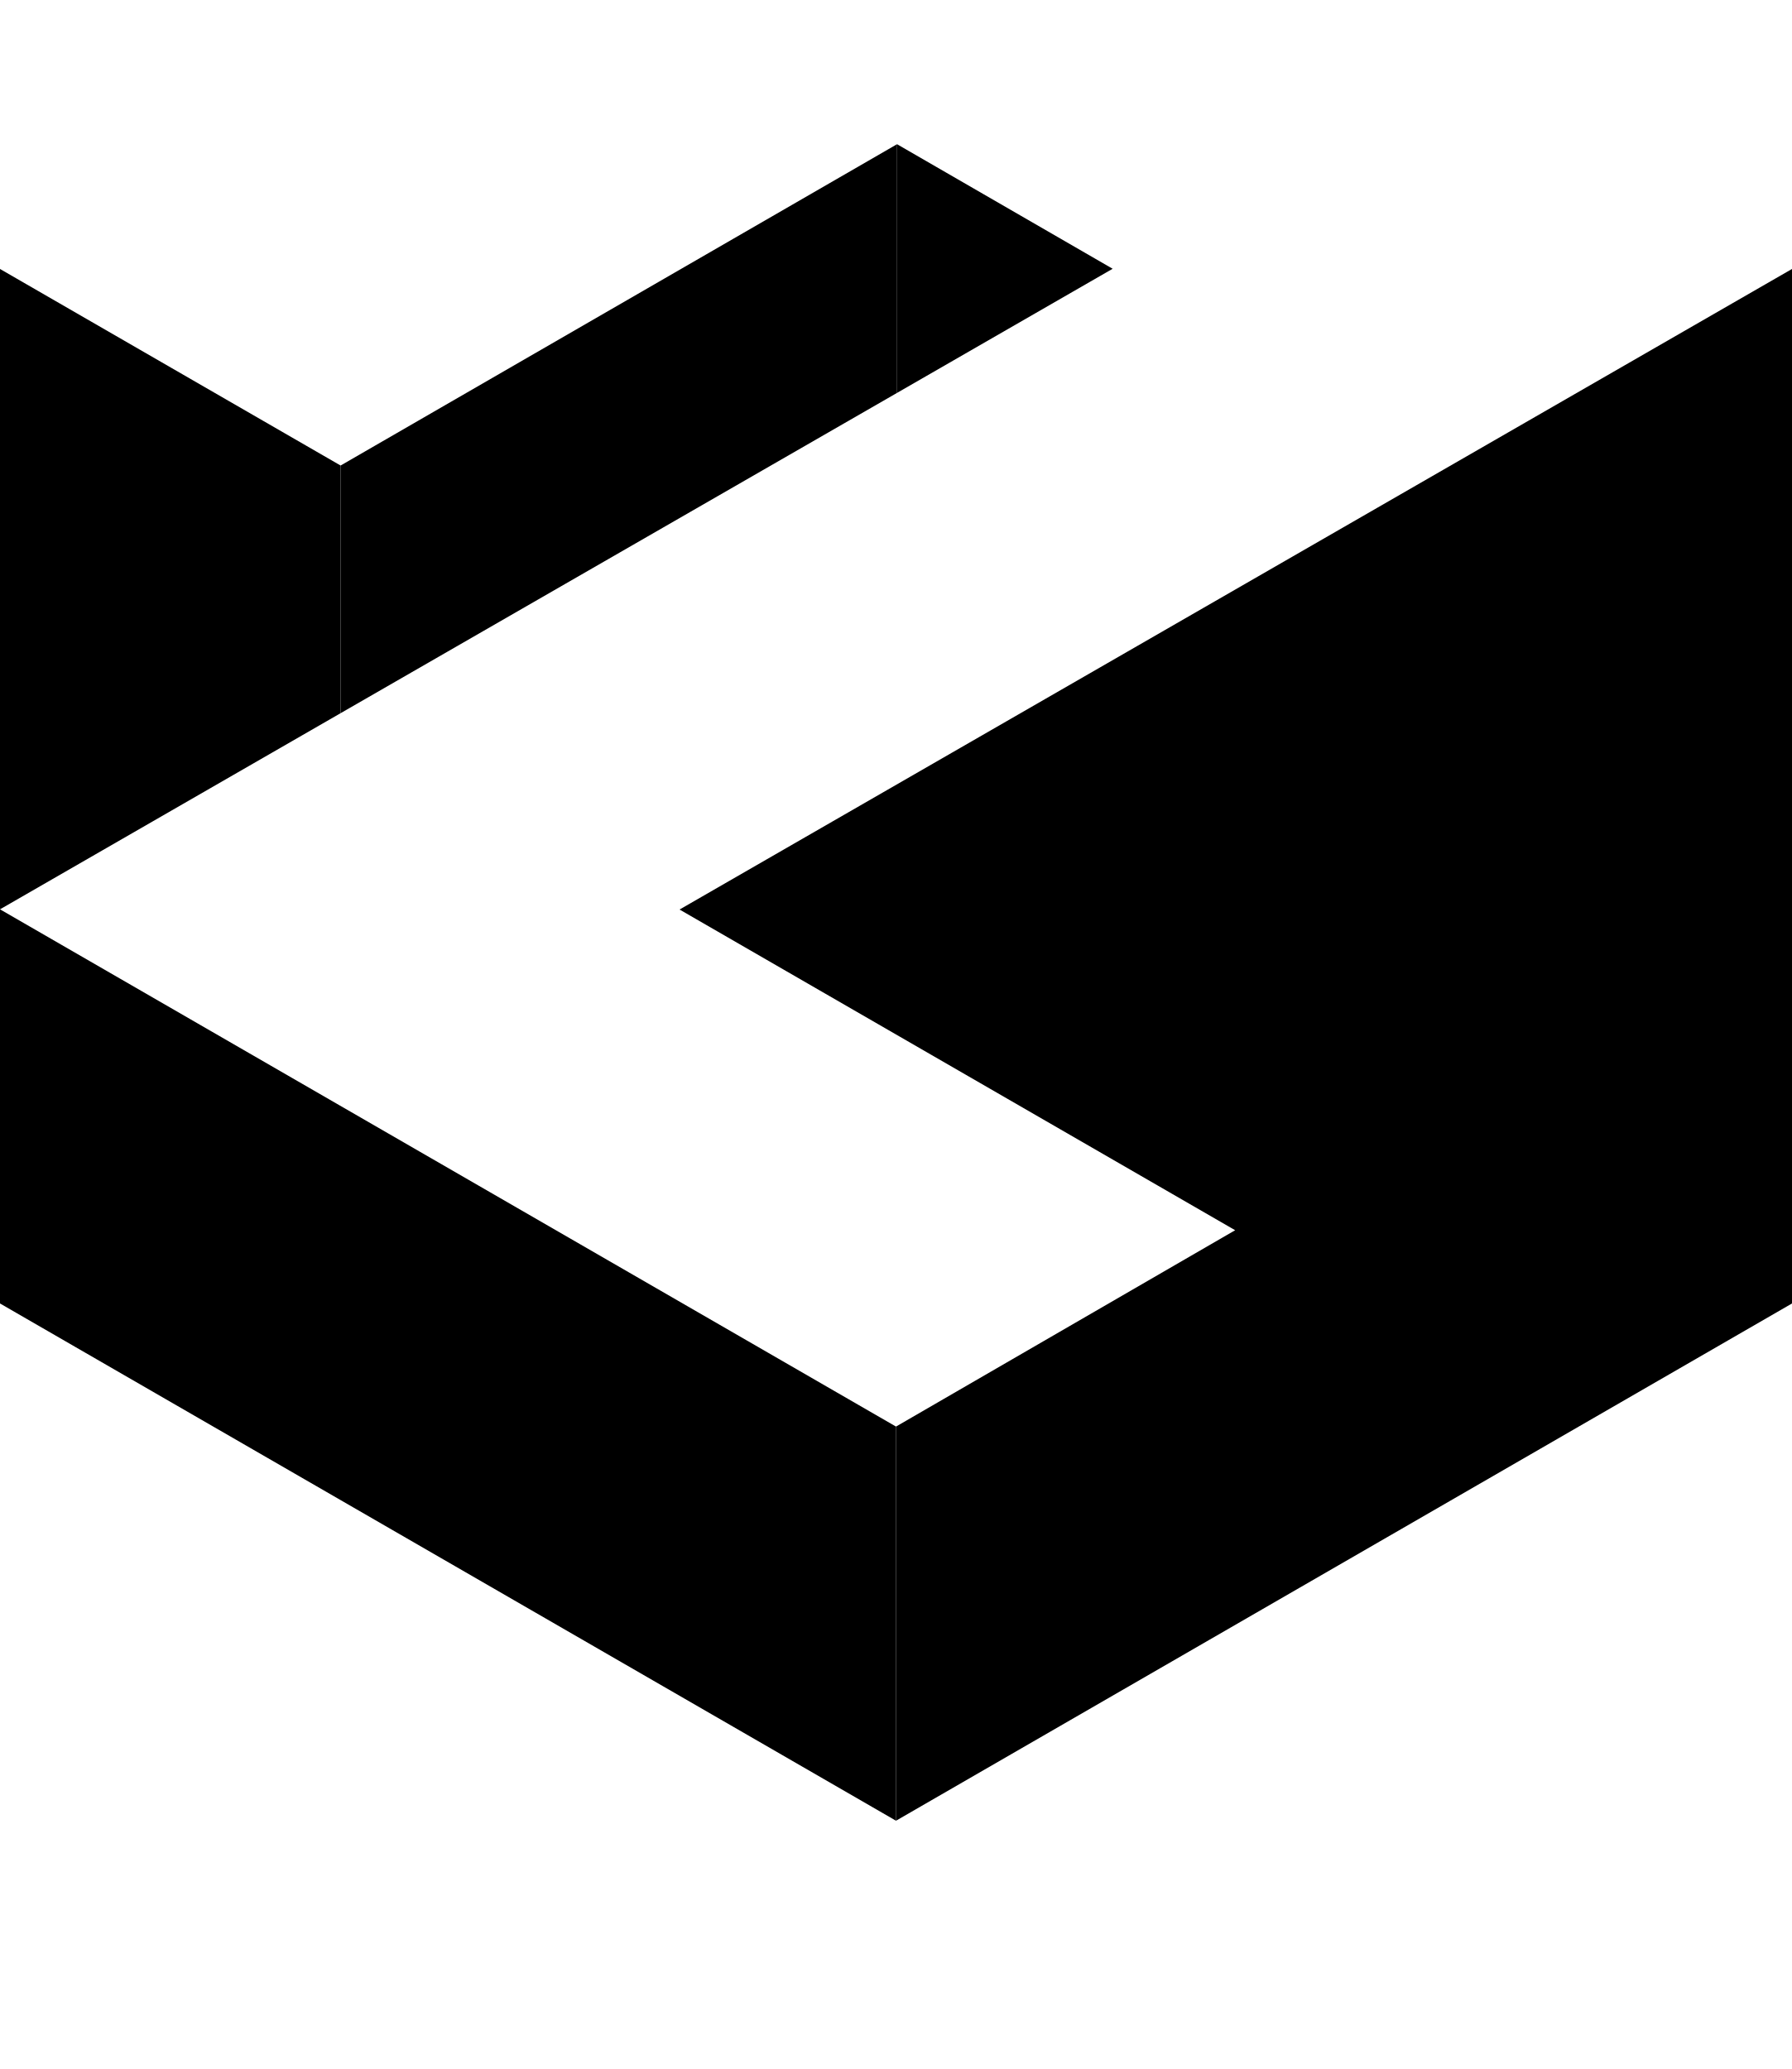
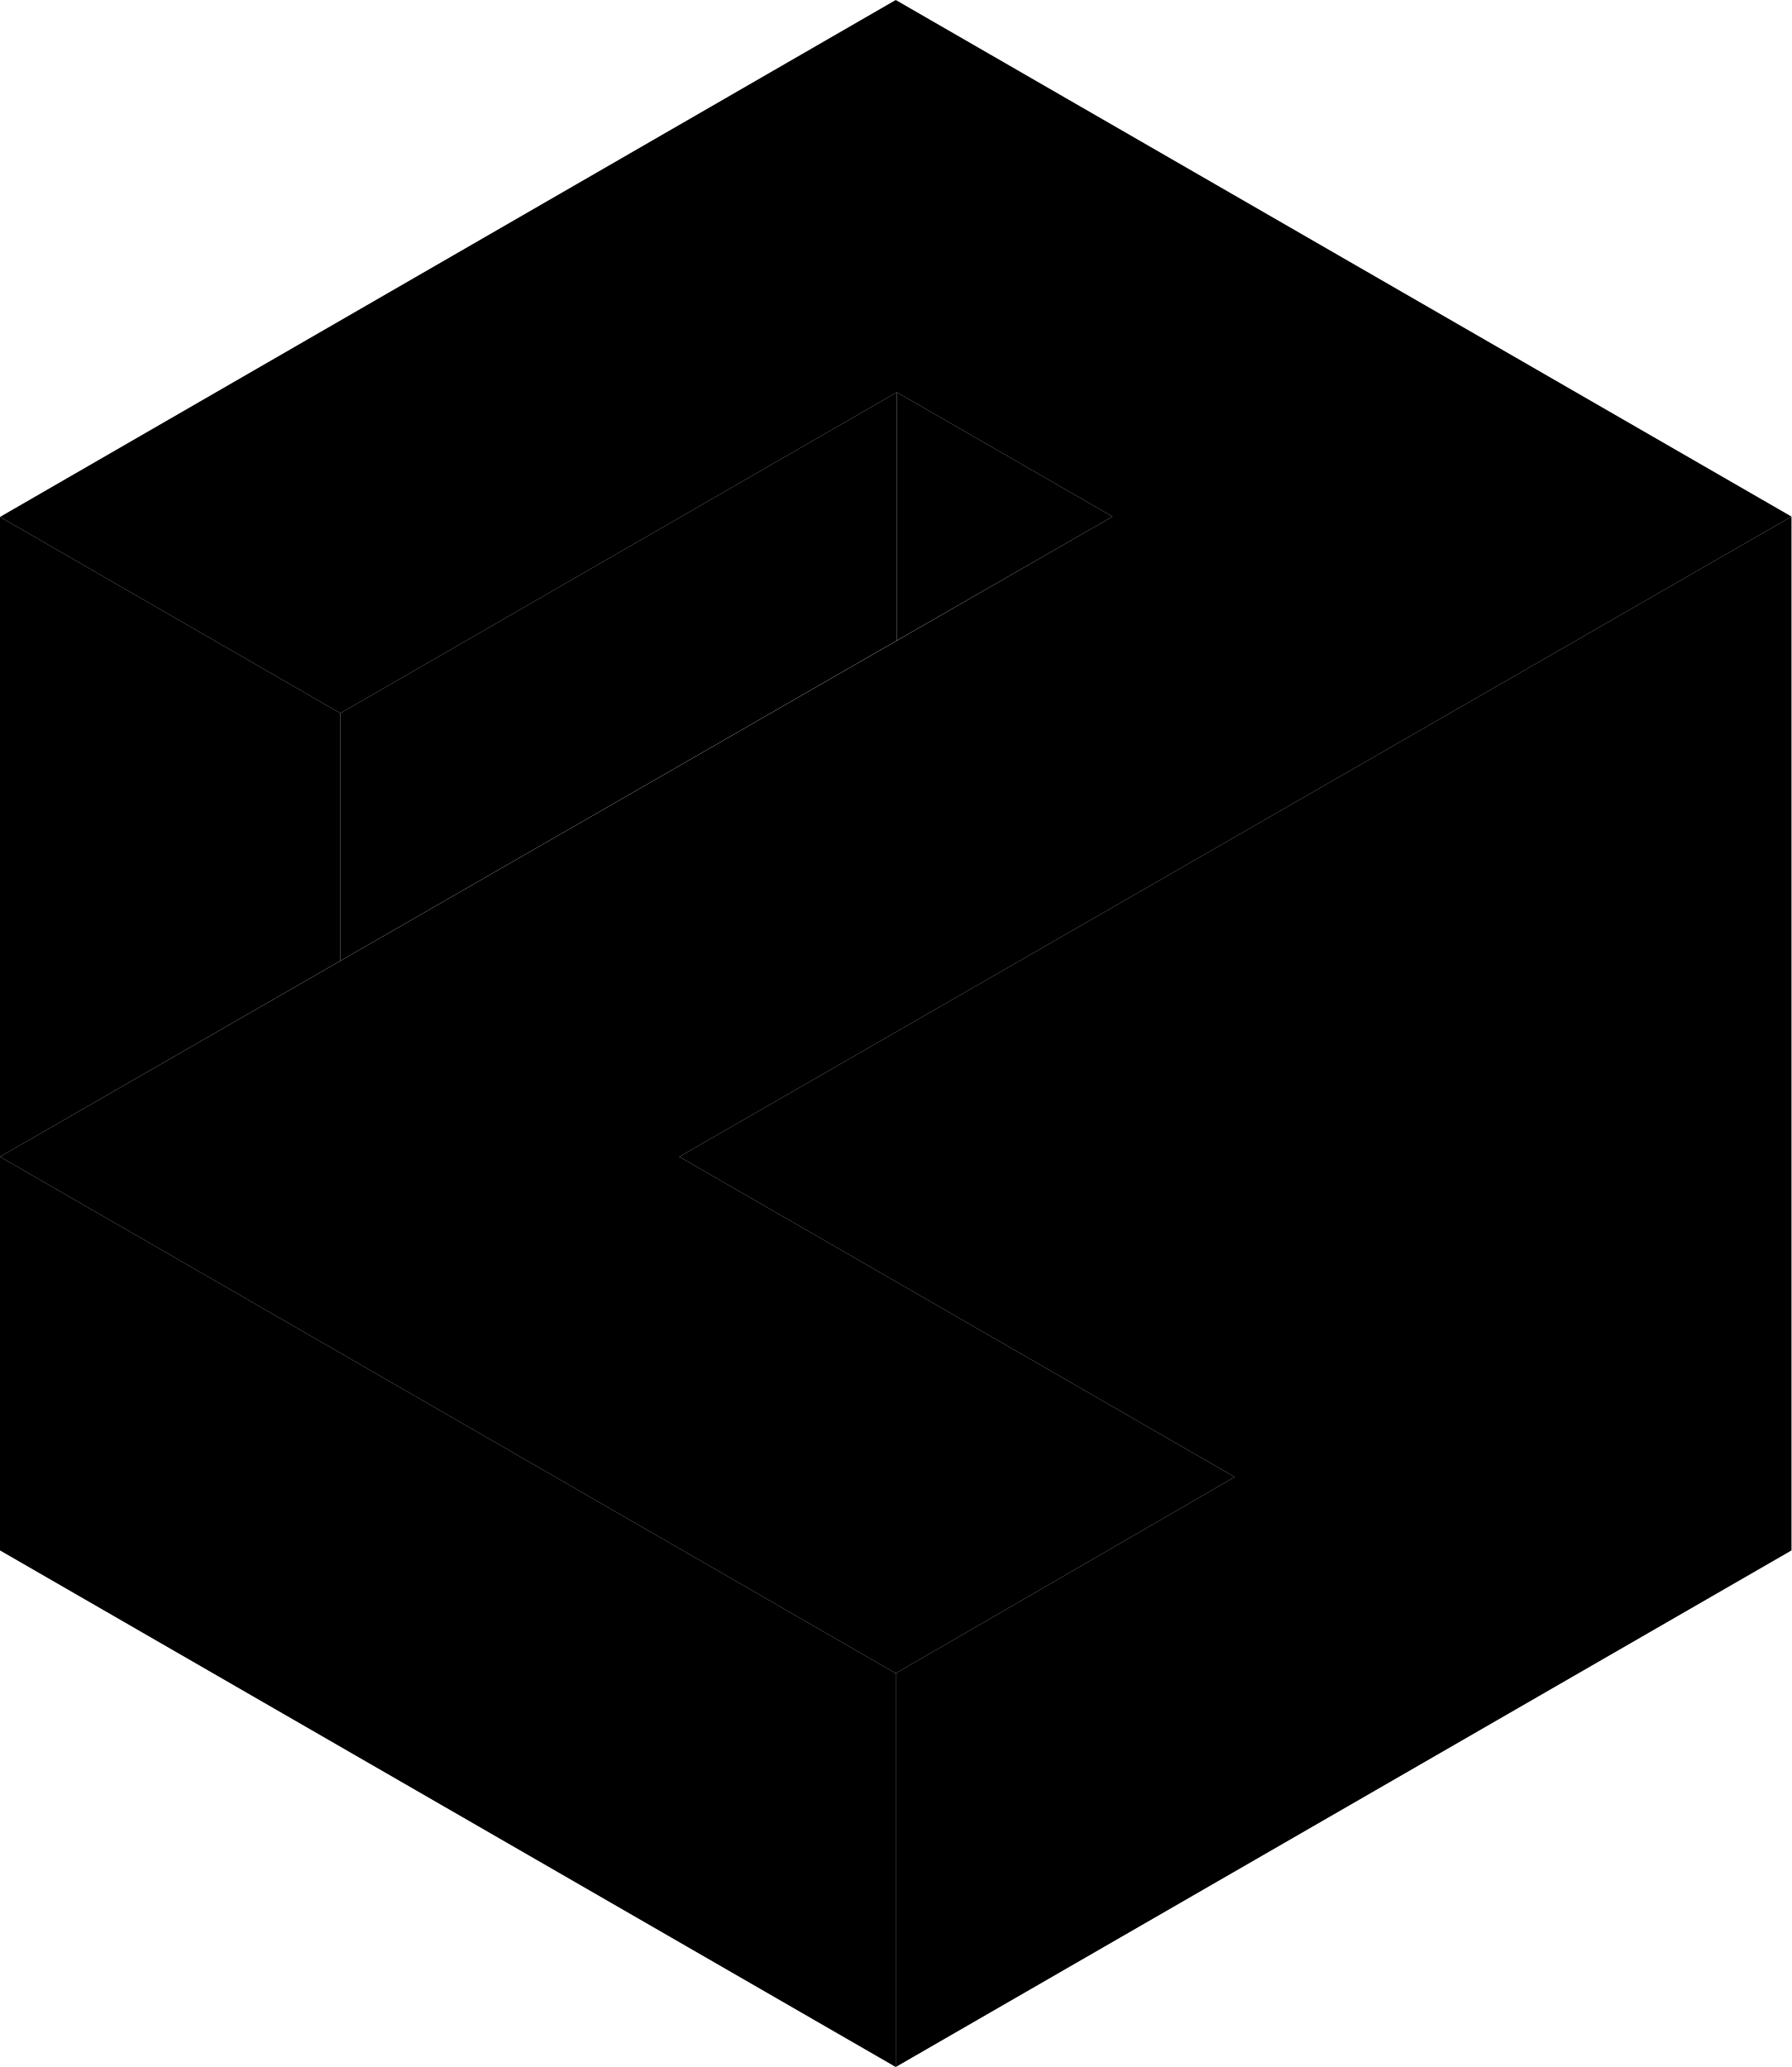
- <svg xmlns="http://www.w3.org/2000/svg" version="1.1" x="0" y="0" viewBox="0 120 866 1000" xml:space="preserve">
-   <path fill="none" d="M0 559.5l537.7-309.6-104.2-60.2L164.6 345 0 250 433 0l433 250-537.6 309.6 268.5 155L433 809.5z" />
-   <g class="fill-current text-{{ swatch.primary -}}">
-     <path d="M433 809.5l163.9-94.9-268.5-155L866 250v500l-433 250z" />
-     <path d="M164.6 345v119.7l268.9-154.8V189.7z" />
+ <svg xmlns="http://www.w3.org/2000/svg" version="1.1" x="0px" y="0px" viewBox="0 0 500 577" xml:space="preserve" class="w-10 h-10 lg:w-16 lg:h-16">
+   <polygon points="0,322.9 310.5,144.2 250.3,109.5 95,199.1 0,144.3 250,0 500,144.2 189.6,322.9 344.6,412.3 250,467.1 " class="opacity-0" />
+   <g class="fill-current text-blue-600">
+     <polygon points="250,467.1 344.6,412.3 189.6,322.9 500,144.2 500,432.8 250,577  " />
+     <polygon points="95,199.1 95,268.2 250.3,178.8 250.3,109.5  " />
  </g>
-   <g class="fill-current text-{{ swatch.secondary -}}">
-     <path d="M433.5 189.7v120.2l104.2-60z" />
-     <path d="M0 559.5l433 250V1000L0 750z" />
-     <path d="M0 250l164.6 95v119.7L0 559.5z" />
+   <g class="fill-current text-pink-600">
+     <polygon points="250.3,109.5 250.3,178.8 310.5,144.2" />
+     <polygon points="0,322.9 250,467.1 250,577 0,432.8" />
+     <polygon points="0,144.3 95,199.1 95,268.2 0,322.9" />
  </g>
</svg>
